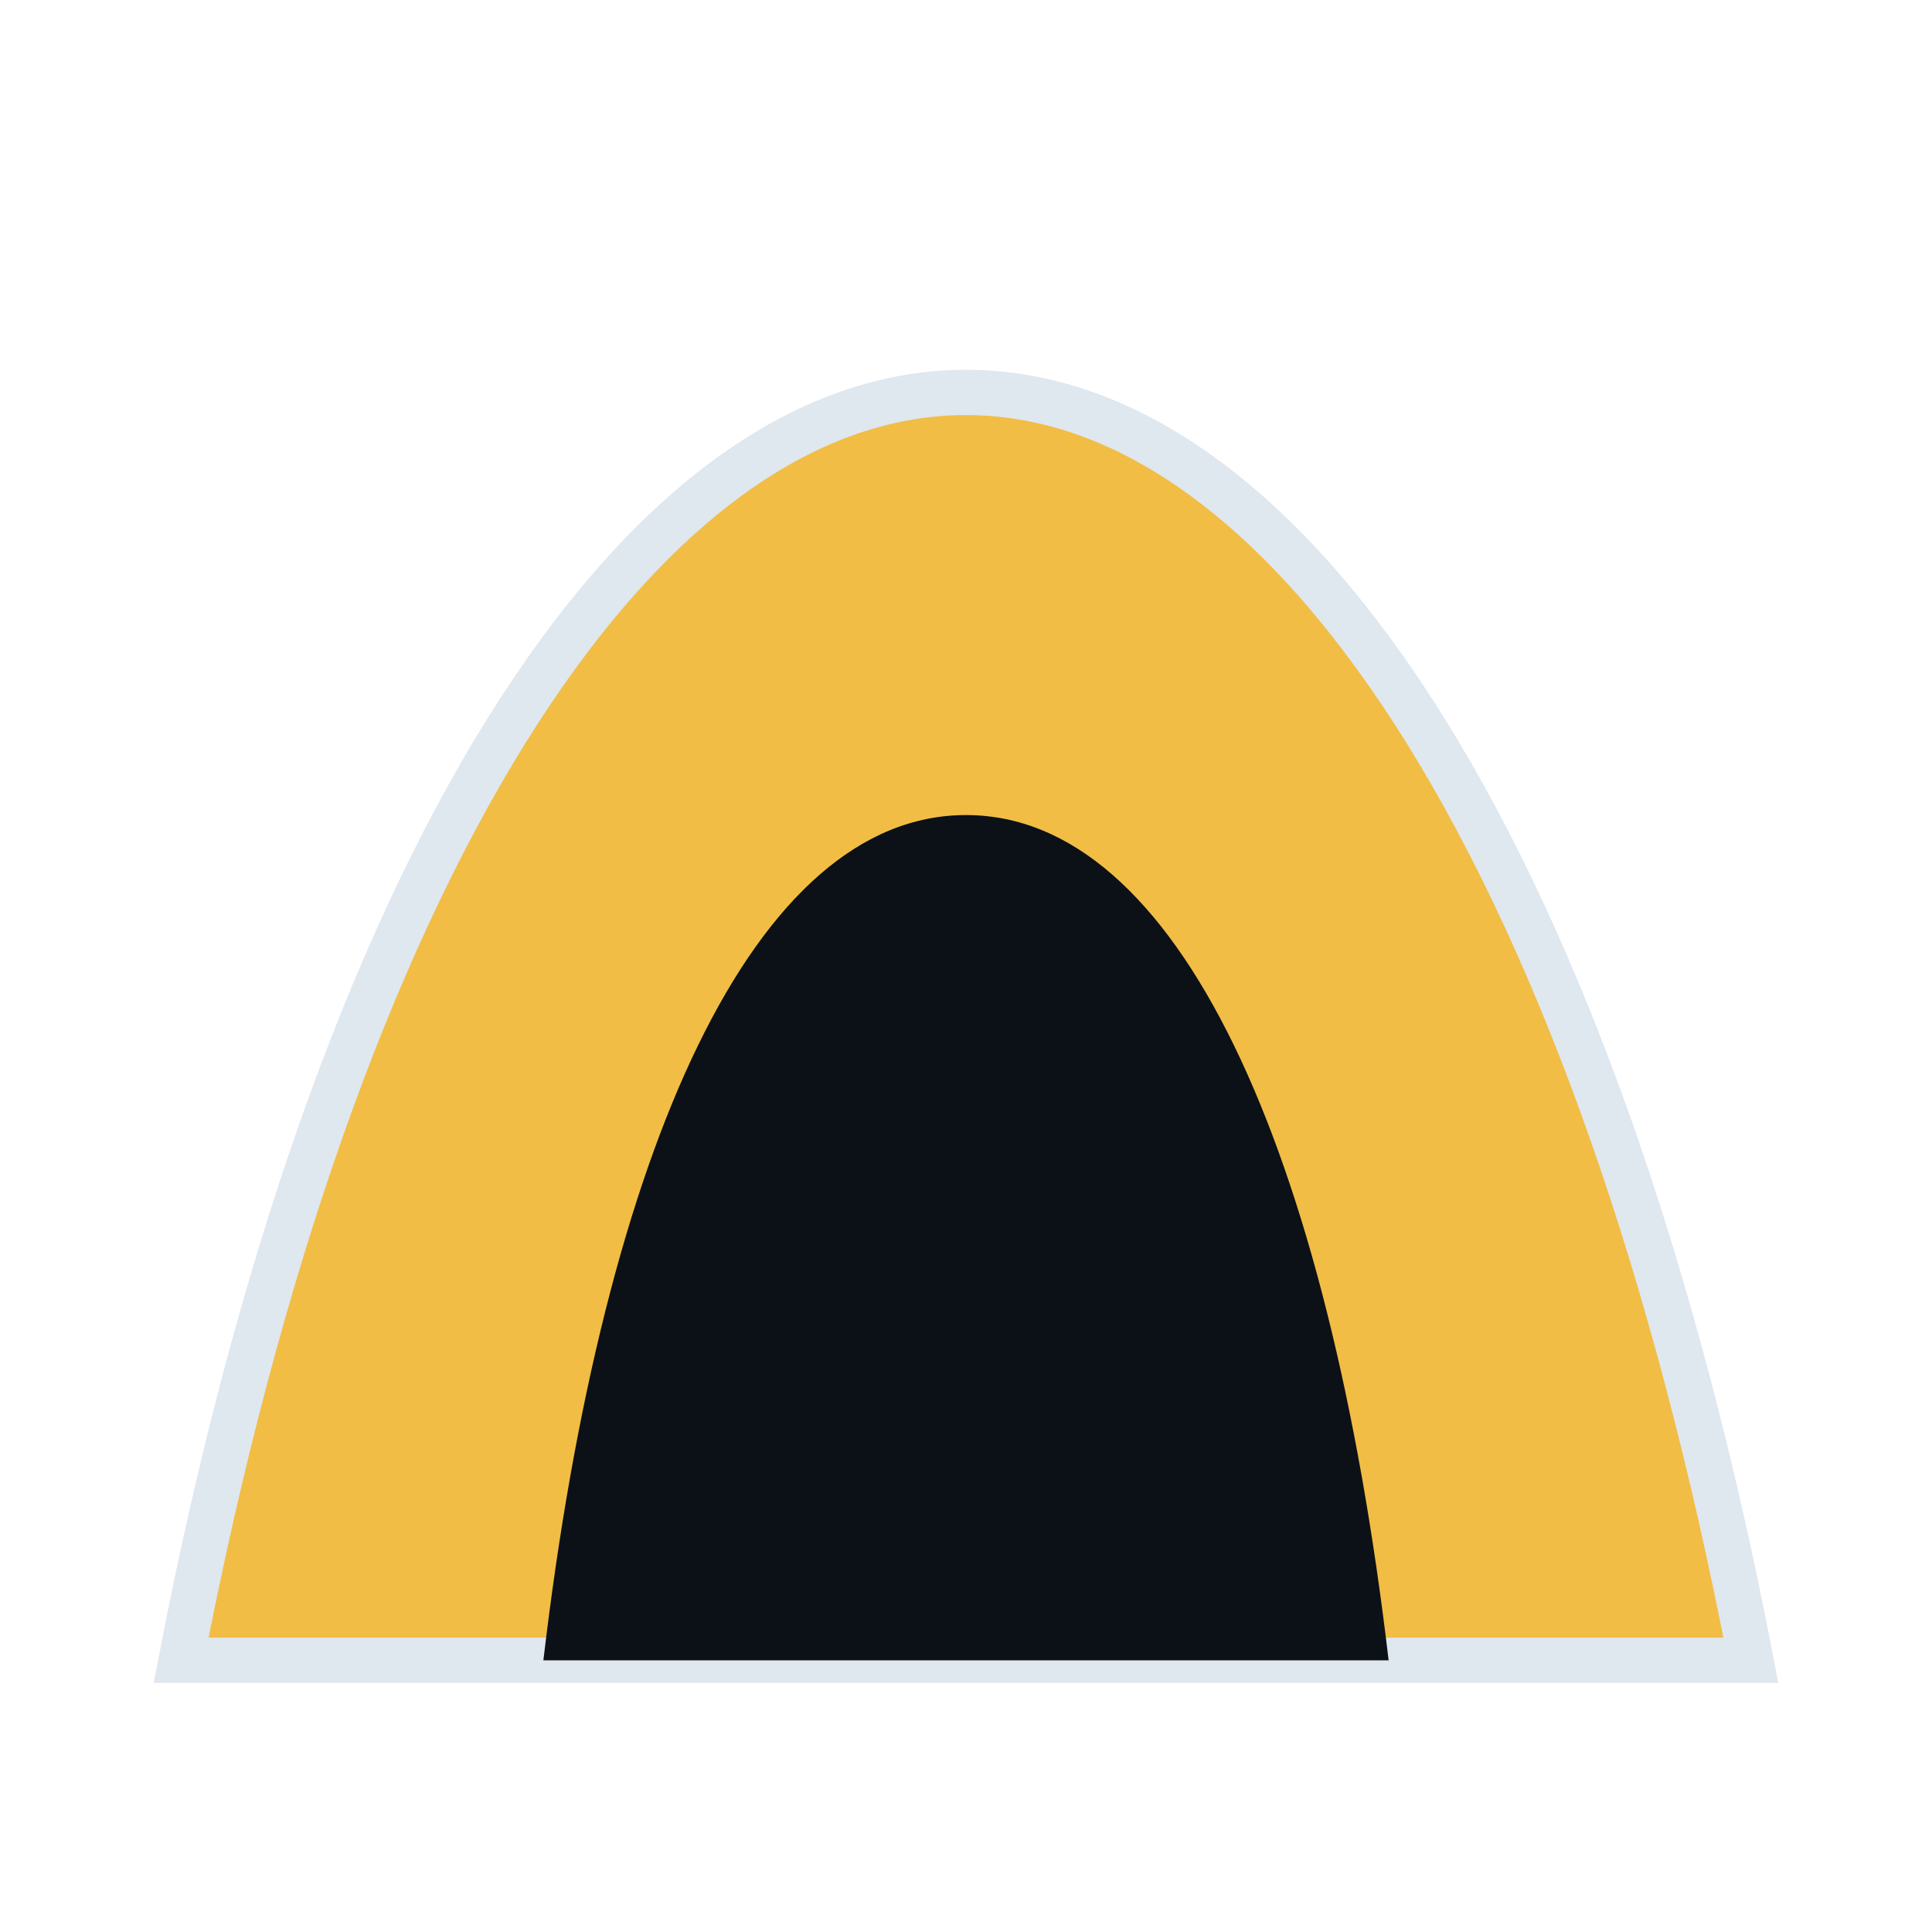
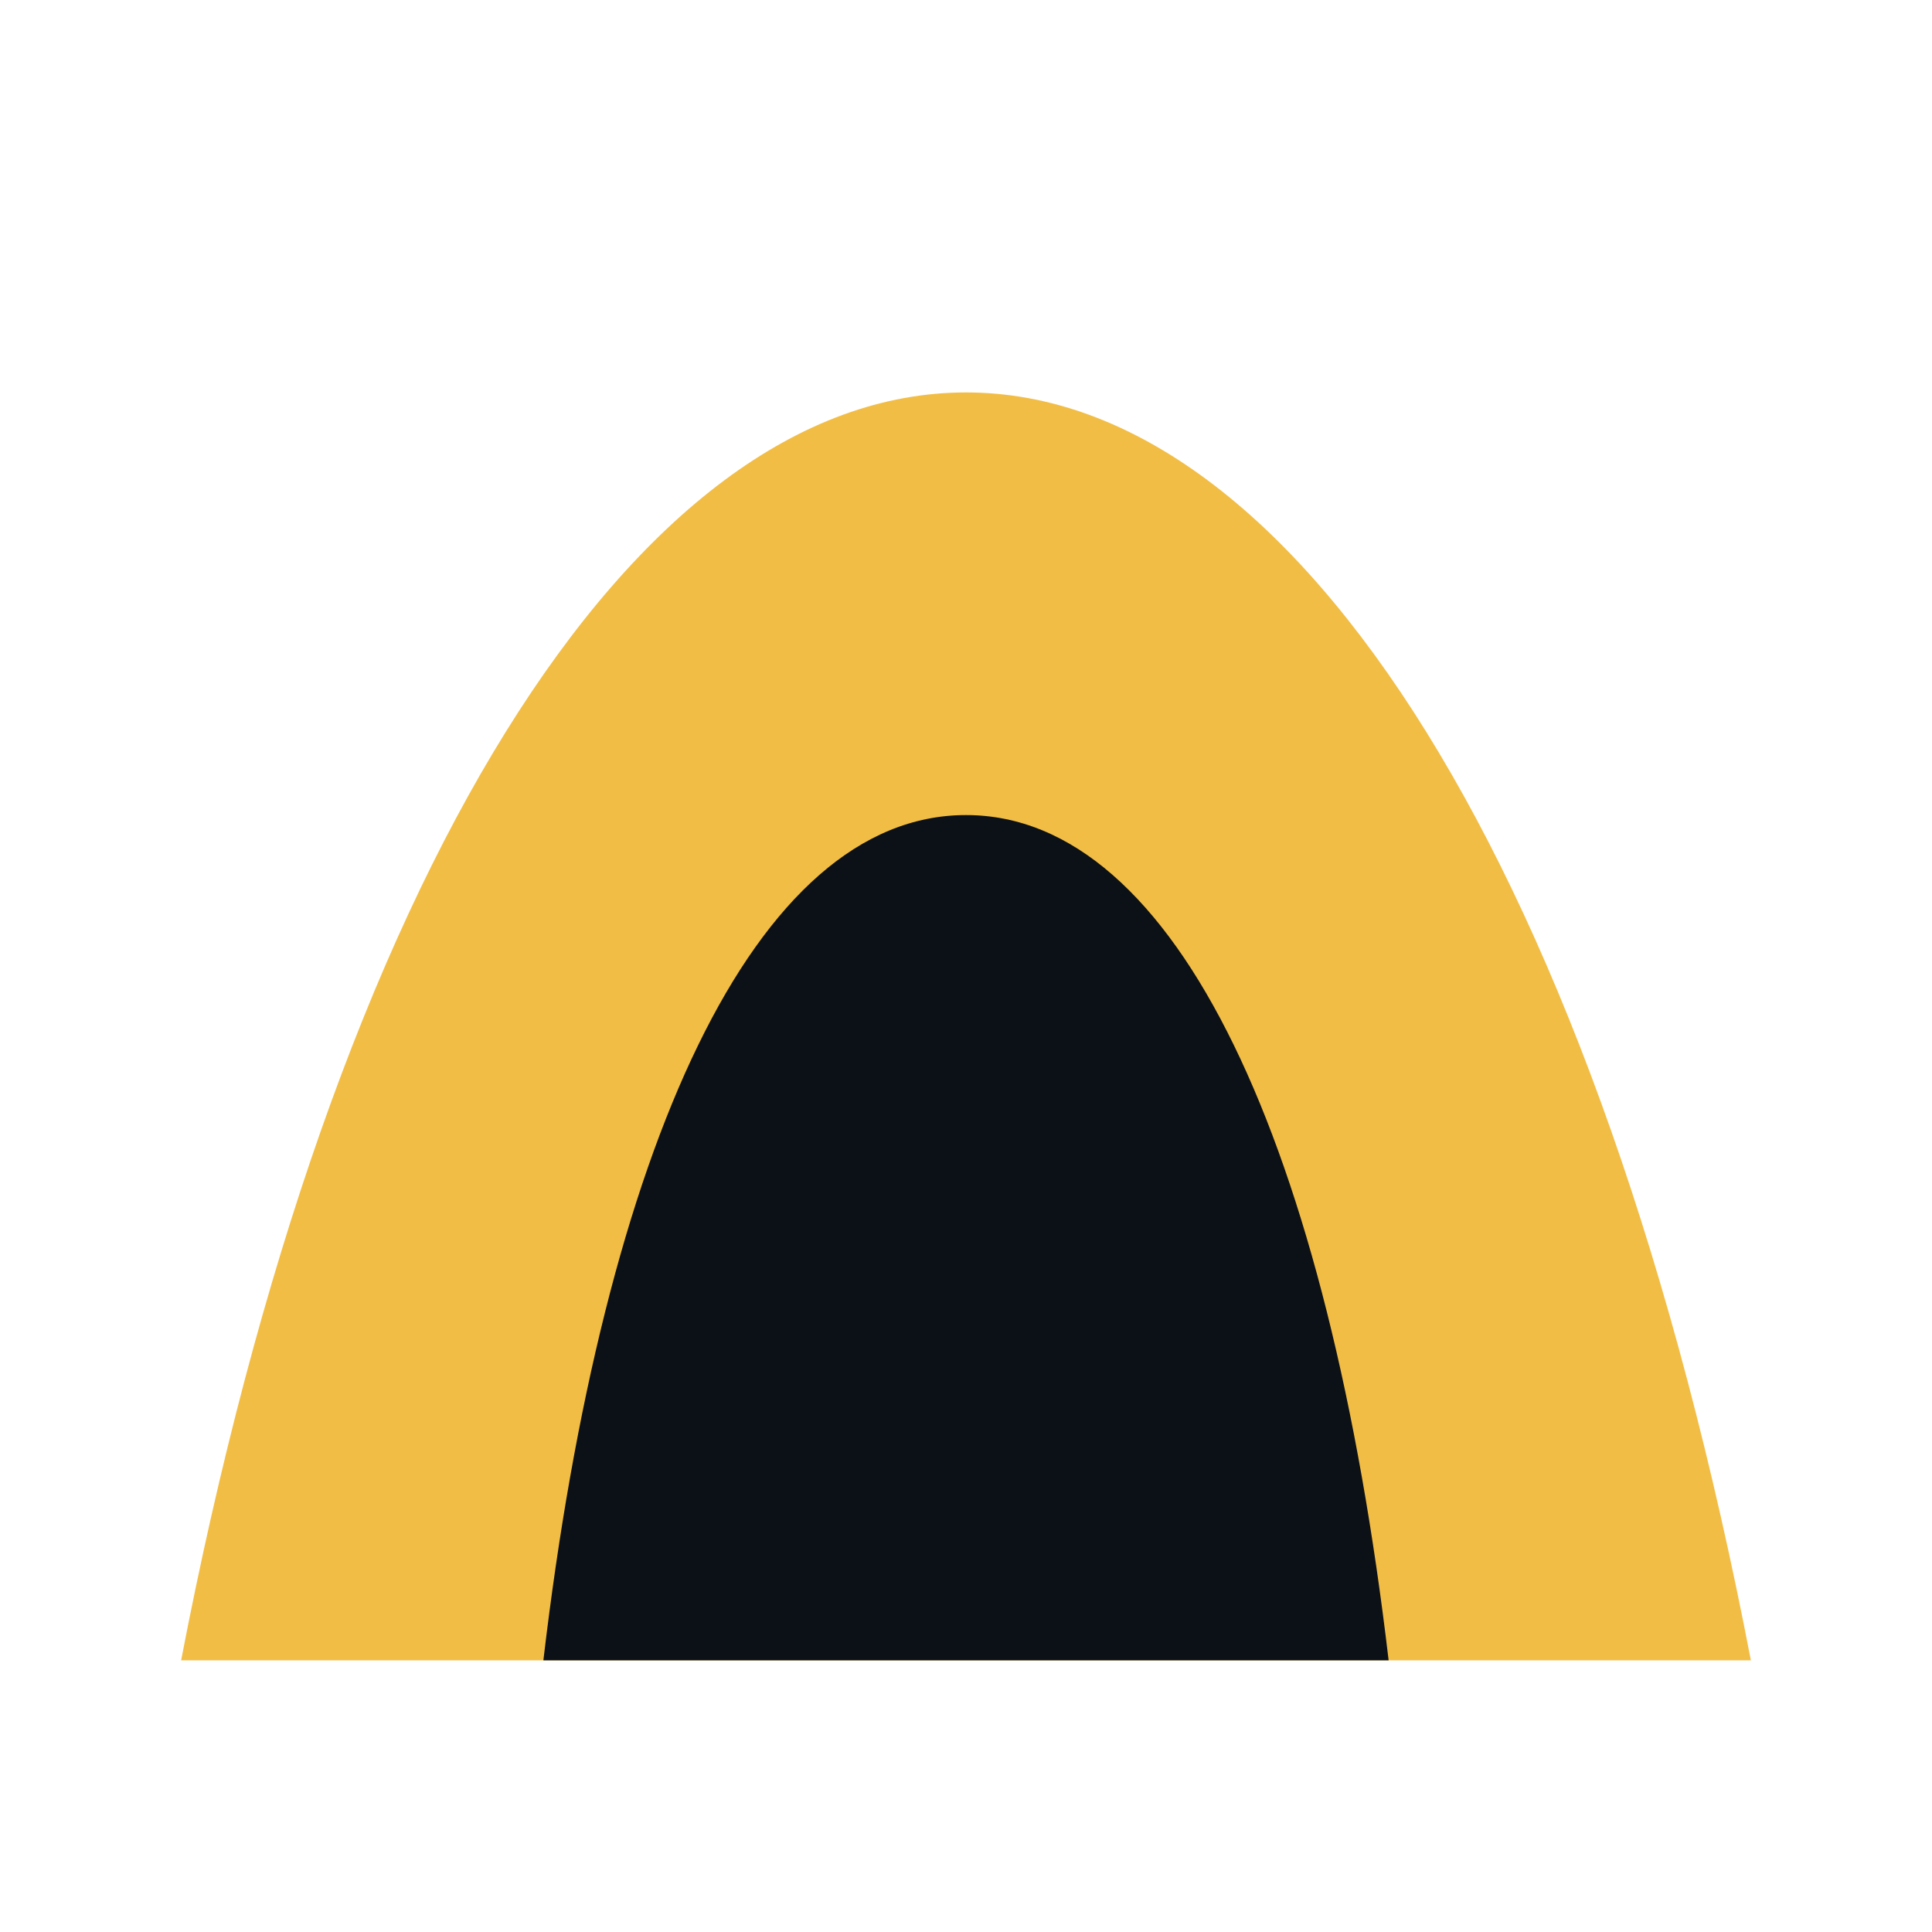
<svg xmlns="http://www.w3.org/2000/svg" viewBox="0 0 64 64" width="256" height="256">
  <style>
svg {
  display:block;
  width:256px;
  height:256px;
  color:#e8eef5;
  overflow:visible;
}
.stroke {
  fill:none;
  stroke:#dfe7ef !important;
-   stroke-width:3.2;
+   stroke-width:2.0;
  stroke-linecap:round;
  stroke-linejoin:round;
}
.thin {
  fill:none;
  stroke:#dfe7ef !important;
-   stroke-width:2.2;
+   stroke-width:1.25;
  stroke-linecap:round;
  stroke-linejoin:round;
}
.fill {
  fill:#e8eef5 !important;
  stroke:none;
}
.soft {
  fill:rgba(232,238,245,.13) !important;
  stroke:#dfe7ef !important;
-   stroke-width:2.4;
+   stroke-width:1.0;
}
.gold,.blue,.green,.brown,.purple,.water,.sand,.stone {
  fill:#f2bd45 !important;
-   stroke:#dfe7ef !important;
-   stroke-width:1.5;
+   stroke:none !important;
}
</style>
  <path class="stone" d="M6 55c5-26 15-42 26-42s21 16 26 42Z" />
  <path d="M18 55c2-17 7-28 14-28s12 11 14 28Z" fill="#0c1117" />
</svg>
